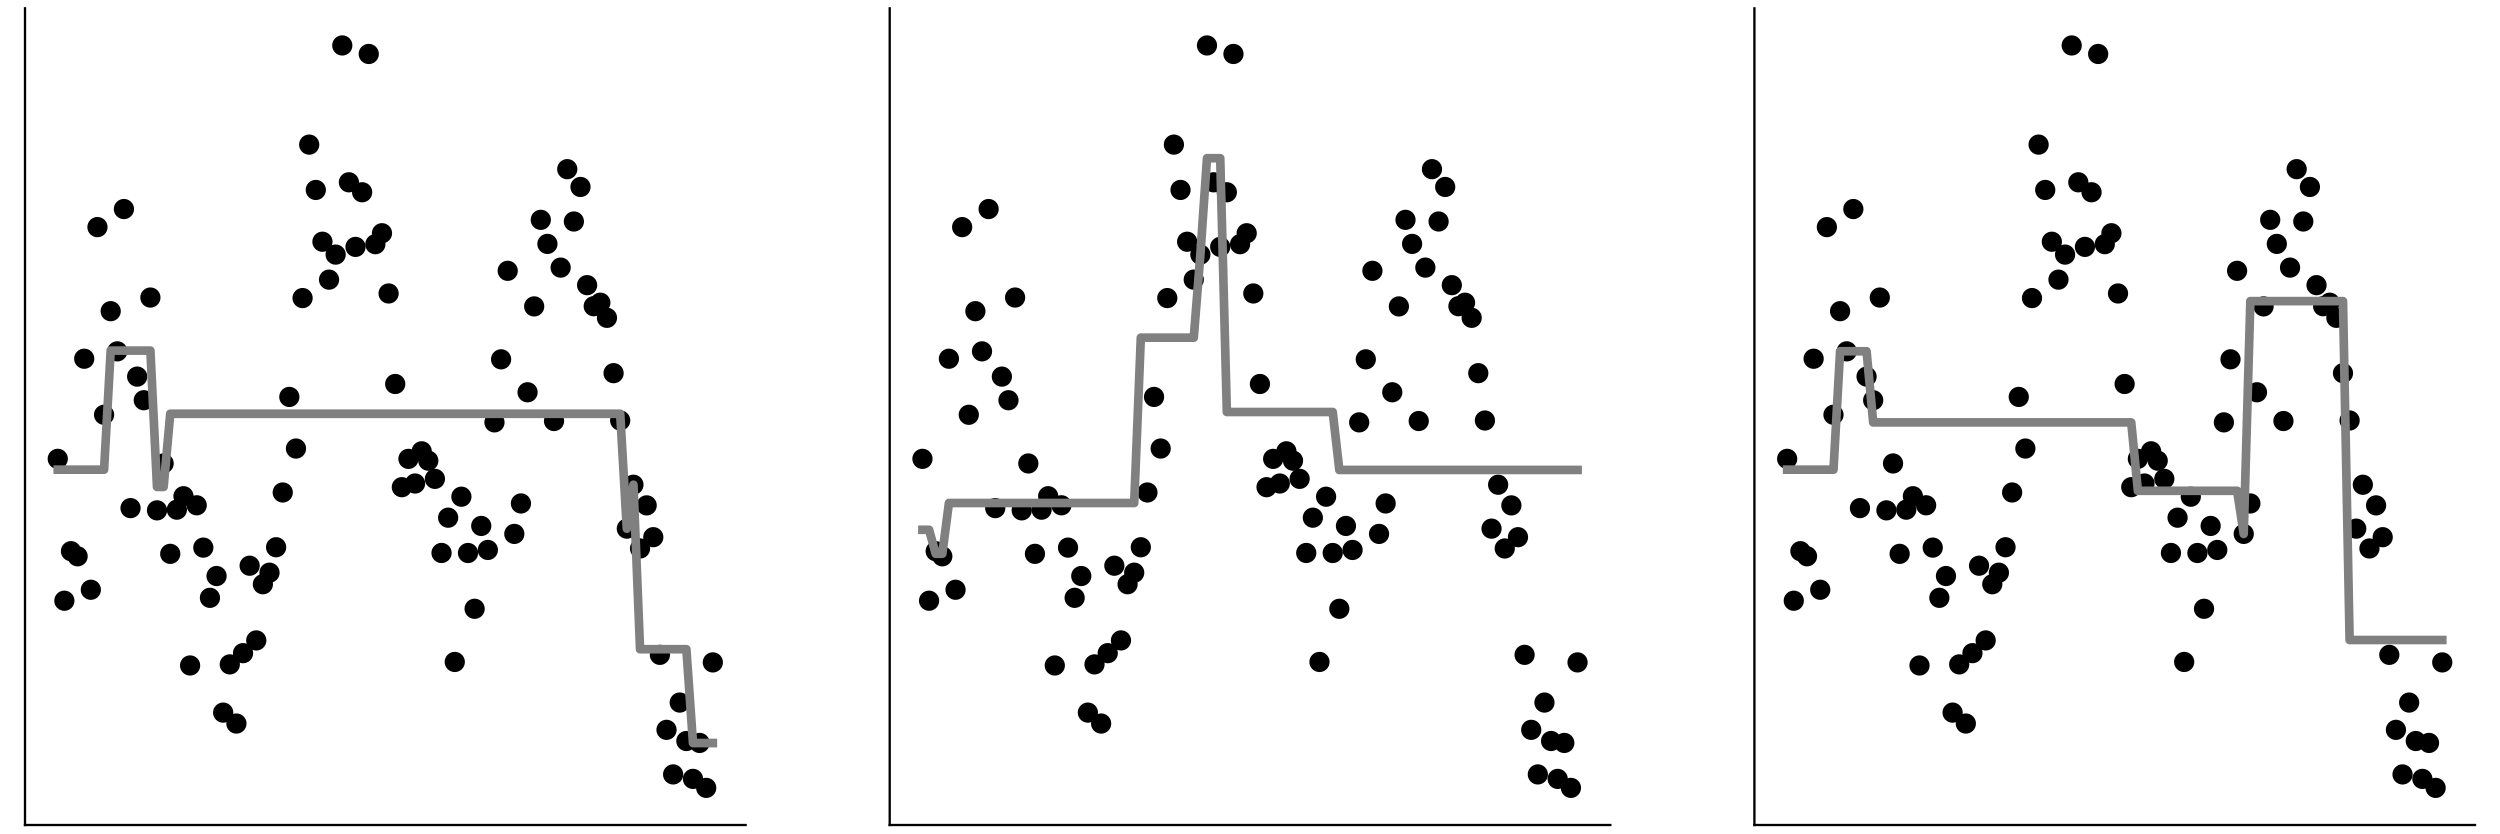
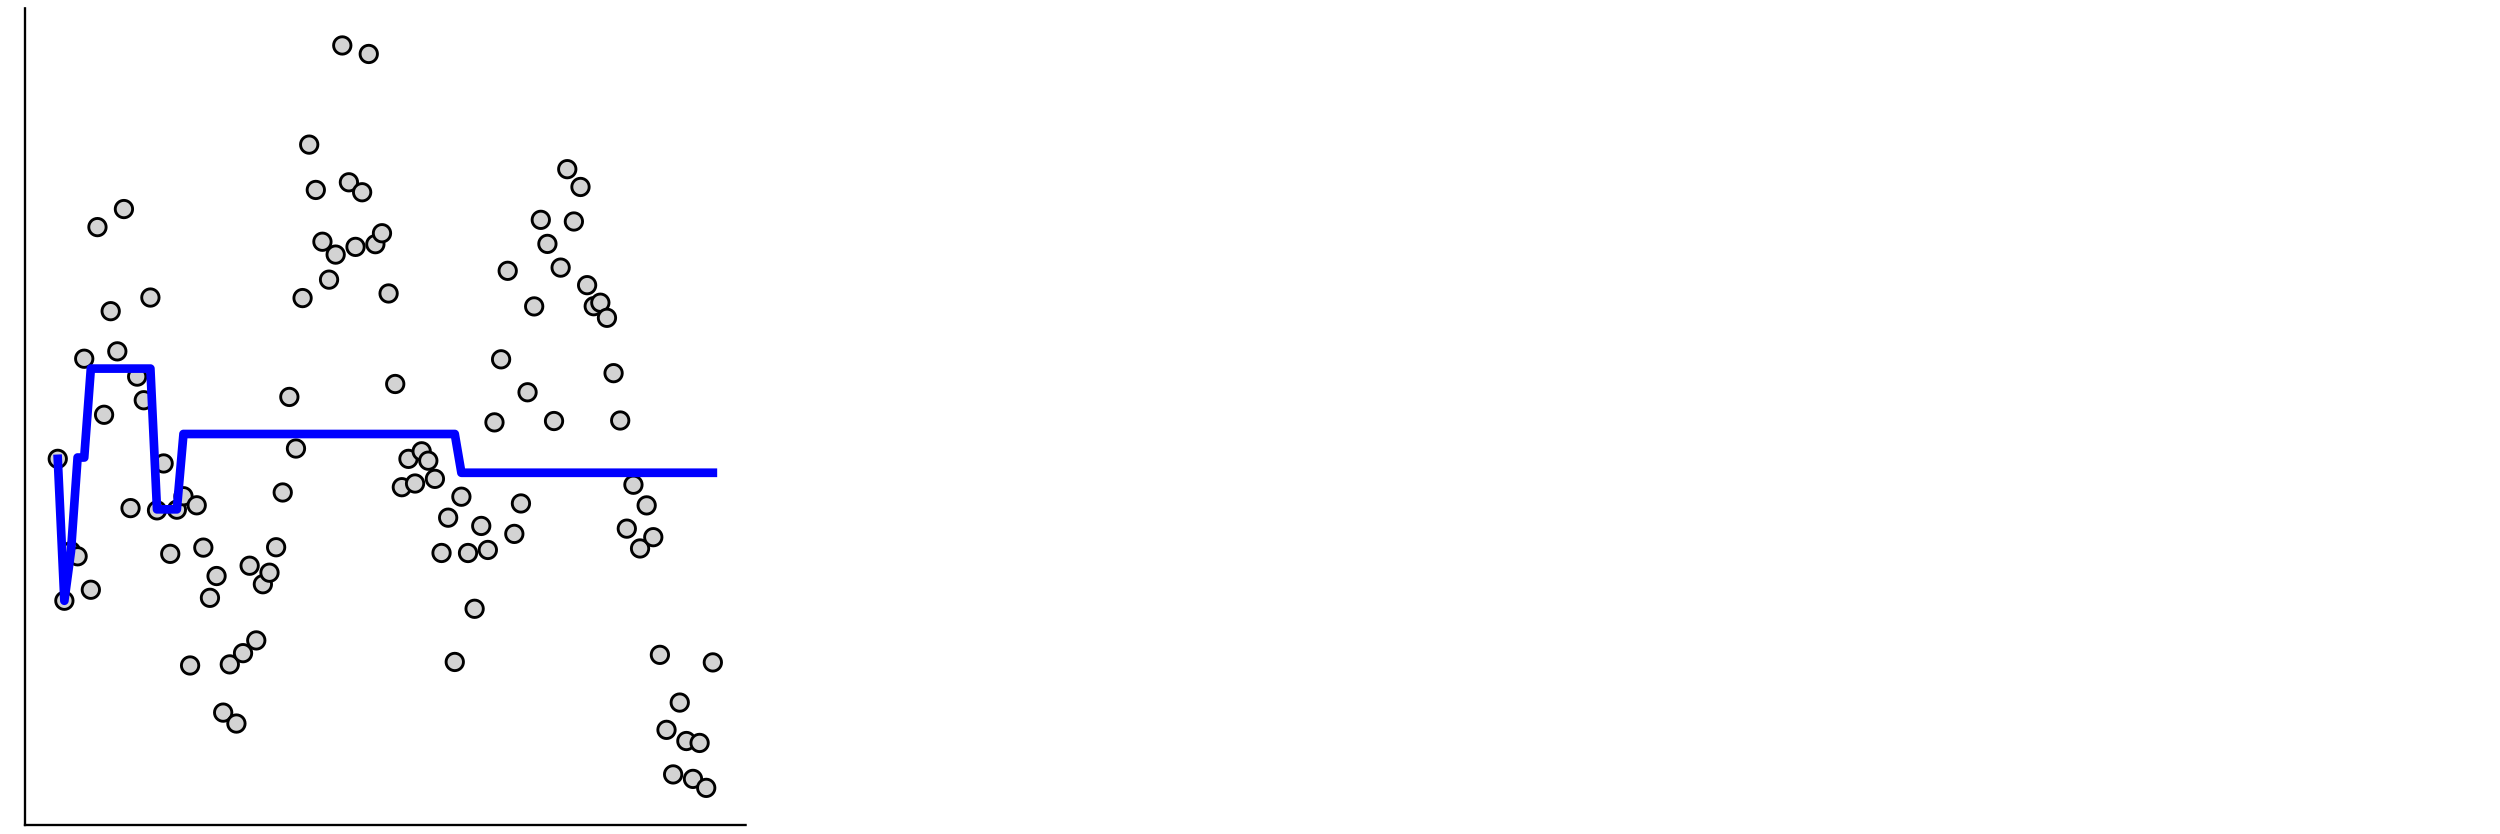
<svg xmlns="http://www.w3.org/2000/svg" xmlns:xlink="http://www.w3.org/1999/xlink" height="288pt" version="1.1" viewBox="0 0 864 288" width="864pt">
  <defs>
    <style type="text/css">
*{stroke-linecap:butt;stroke-linejoin:round;}
  </style>
  </defs>
  <g id="figure_1">
    <g id="patch_1">
      <path d="M 0 288  L 864 288  L 864 0  L 0 0  z " style="fill:none;" />
    </g>
    <g id="axes_1">
      <g id="patch_2">
        <path d="M 8.64 285.12  L 257.675 285.12  L 257.675 2.88  L 8.64 2.88  z " style="fill:none;" />
      </g>
      <g id="PathCollection_1">
        <defs>
-           <path d="M 0 3  C 0.796 3 1.559 2.684 2.121 2.121  C 2.684 1.559 3 0.796 3 0  C 3 -0.796 2.684 -1.559 2.121 -2.121  C 1.559 -2.684 0.796 -3 0 -3  C -0.796 -3 -1.559 -2.684 -2.121 -2.121  C -2.684 -1.559 -3 -0.796 -3 0  C -3 0.796 -2.684 1.559 -2.121 2.121  C -1.559 2.684 -0.796 3 0 3  z " id="m37cd51edb3" style="stroke:#000000;" />
+           <path d="M 0 3  C 0.796 3 1.559 2.684 2.121 2.121  C 2.684 1.559 3 0.796 3 0  C 3 -0.796 2.684 -1.559 2.121 -2.121  C 1.559 -2.684 0.796 -3 0 -3  C -0.796 -3 -1.559 -2.684 -2.121 -2.121  C -2.684 -1.559 -3 -0.796 -3 0  C -3 0.796 -2.684 1.559 -2.121 2.121  C -1.559 2.684 -0.796 3 0 3  z " id="m69ad9c487e" style="stroke:#000000;" />
        </defs>
-         <g clip-path="url(#p8f328d028f)">
-           <use style="stroke:#000000;" x="19.96" xlink:href="#m37cd51edb3" y="158.577" />
-           <use style="stroke:#000000;" x="22.247" xlink:href="#m37cd51edb3" y="207.611" />
-           <use style="stroke:#000000;" x="24.533" xlink:href="#m37cd51edb3" y="190.492" />
-           <use style="stroke:#000000;" x="26.82" xlink:href="#m37cd51edb3" y="192.255" />
-           <use style="stroke:#000000;" x="29.107" xlink:href="#m37cd51edb3" y="123.977" />
-           <use style="stroke:#000000;" x="31.394" xlink:href="#m37cd51edb3" y="203.818" />
-           <use style="stroke:#000000;" x="33.681" xlink:href="#m37cd51edb3" y="78.491" />
-           <use style="stroke:#000000;" x="35.968" xlink:href="#m37cd51edb3" y="143.348" />
-           <use style="stroke:#000000;" x="38.254" xlink:href="#m37cd51edb3" y="107.544" />
-           <use style="stroke:#000000;" x="40.541" xlink:href="#m37cd51edb3" y="121.426" />
-           <use style="stroke:#000000;" x="42.828" xlink:href="#m37cd51edb3" y="72.247" />
-           <use style="stroke:#000000;" x="45.115" xlink:href="#m37cd51edb3" y="175.605" />
-           <use style="stroke:#000000;" x="47.402" xlink:href="#m37cd51edb3" y="130.158" />
-           <use style="stroke:#000000;" x="49.689" xlink:href="#m37cd51edb3" y="138.32" />
-           <use style="stroke:#000000;" x="51.975" xlink:href="#m37cd51edb3" y="102.831" />
-           <use style="stroke:#000000;" x="54.262" xlink:href="#m37cd51edb3" y="176.378" />
-           <use style="stroke:#000000;" x="56.549" xlink:href="#m37cd51edb3" y="160.171" />
-           <use style="stroke:#000000;" x="58.836" xlink:href="#m37cd51edb3" y="191.41" />
-           <use style="stroke:#000000;" x="61.123" xlink:href="#m37cd51edb3" y="176.143" />
-           <use style="stroke:#000000;" x="63.409" xlink:href="#m37cd51edb3" y="171.494" />
-           <use style="stroke:#000000;" x="65.696" xlink:href="#m37cd51edb3" y="229.989" />
-           <use style="stroke:#000000;" x="67.983" xlink:href="#m37cd51edb3" y="174.63" />
-           <use style="stroke:#000000;" x="70.27" xlink:href="#m37cd51edb3" y="189.256" />
-           <use style="stroke:#000000;" x="72.557" xlink:href="#m37cd51edb3" y="206.609" />
-           <use style="stroke:#000000;" x="74.844" xlink:href="#m37cd51edb3" y="199.074" />
-           <use style="stroke:#000000;" x="77.13" xlink:href="#m37cd51edb3" y="246.277" />
-           <use style="stroke:#000000;" x="79.417" xlink:href="#m37cd51edb3" y="229.612" />
-           <use style="stroke:#000000;" x="81.704" xlink:href="#m37cd51edb3" y="250.058" />
-           <use style="stroke:#000000;" x="83.991" xlink:href="#m37cd51edb3" y="225.73" />
-           <use style="stroke:#000000;" x="86.278" xlink:href="#m37cd51edb3" y="195.511" />
-           <use style="stroke:#000000;" x="88.565" xlink:href="#m37cd51edb3" y="221.327" />
-           <use style="stroke:#000000;" x="90.851" xlink:href="#m37cd51edb3" y="201.911" />
-           <use style="stroke:#000000;" x="93.138" xlink:href="#m37cd51edb3" y="197.923" />
-           <use style="stroke:#000000;" x="95.425" xlink:href="#m37cd51edb3" y="189.129" />
-           <use style="stroke:#000000;" x="97.712" xlink:href="#m37cd51edb3" y="170.2" />
-           <use style="stroke:#000000;" x="99.999" xlink:href="#m37cd51edb3" y="137.178" />
-           <use style="stroke:#000000;" x="102.286" xlink:href="#m37cd51edb3" y="155.013" />
-           <use style="stroke:#000000;" x="104.572" xlink:href="#m37cd51edb3" y="103.015" />
-           <use style="stroke:#000000;" x="106.859" xlink:href="#m37cd51edb3" y="49.979" />
-           <use style="stroke:#000000;" x="109.146" xlink:href="#m37cd51edb3" y="65.644" />
-           <use style="stroke:#000000;" x="111.433" xlink:href="#m37cd51edb3" y="83.542" />
-           <use style="stroke:#000000;" x="113.72" xlink:href="#m37cd51edb3" y="96.645" />
-           <use style="stroke:#000000;" x="116.006" xlink:href="#m37cd51edb3" y="87.987" />
-           <use style="stroke:#000000;" x="118.293" xlink:href="#m37cd51edb3" y="15.709" />
-           <use style="stroke:#000000;" x="120.58" xlink:href="#m37cd51edb3" y="63.004" />
-           <use style="stroke:#000000;" x="122.867" xlink:href="#m37cd51edb3" y="85.325" />
-           <use style="stroke:#000000;" x="125.154" xlink:href="#m37cd51edb3" y="66.444" />
-           <use style="stroke:#000000;" x="127.441" xlink:href="#m37cd51edb3" y="18.652" />
-           <use style="stroke:#000000;" x="129.727" xlink:href="#m37cd51edb3" y="84.387" />
-           <use style="stroke:#000000;" x="132.014" xlink:href="#m37cd51edb3" y="80.606" />
-           <use style="stroke:#000000;" x="134.301" xlink:href="#m37cd51edb3" y="101.423" />
-           <use style="stroke:#000000;" x="136.588" xlink:href="#m37cd51edb3" y="132.708" />
-           <use style="stroke:#000000;" x="138.875" xlink:href="#m37cd51edb3" y="168.373" />
-           <use style="stroke:#000000;" x="141.162" xlink:href="#m37cd51edb3" y="158.584" />
-           <use style="stroke:#000000;" x="143.448" xlink:href="#m37cd51edb3" y="167.1" />
-           <use style="stroke:#000000;" x="145.735" xlink:href="#m37cd51edb3" y="155.972" />
-           <use style="stroke:#000000;" x="148.022" xlink:href="#m37cd51edb3" y="159.213" />
-           <use style="stroke:#000000;" x="150.309" xlink:href="#m37cd51edb3" y="165.494" />
-           <use style="stroke:#000000;" x="152.596" xlink:href="#m37cd51edb3" y="191.104" />
-           <use style="stroke:#000000;" x="154.882" xlink:href="#m37cd51edb3" y="178.911" />
-           <use style="stroke:#000000;" x="157.169" xlink:href="#m37cd51edb3" y="228.771" />
-           <use style="stroke:#000000;" x="159.456" xlink:href="#m37cd51edb3" y="171.662" />
-           <use style="stroke:#000000;" x="161.743" xlink:href="#m37cd51edb3" y="191.116" />
-           <use style="stroke:#000000;" x="164.03" xlink:href="#m37cd51edb3" y="210.397" />
-           <use style="stroke:#000000;" x="166.317" xlink:href="#m37cd51edb3" y="181.763" />
-           <use style="stroke:#000000;" x="168.603" xlink:href="#m37cd51edb3" y="190.063" />
-           <use style="stroke:#000000;" x="170.89" xlink:href="#m37cd51edb3" y="145.973" />
-           <use style="stroke:#000000;" x="173.177" xlink:href="#m37cd51edb3" y="124.182" />
-           <use style="stroke:#000000;" x="175.464" xlink:href="#m37cd51edb3" y="93.595" />
-           <use style="stroke:#000000;" x="177.751" xlink:href="#m37cd51edb3" y="184.516" />
-           <use style="stroke:#000000;" x="180.038" xlink:href="#m37cd51edb3" y="173.995" />
-           <use style="stroke:#000000;" x="182.324" xlink:href="#m37cd51edb3" y="135.571" />
-           <use style="stroke:#000000;" x="184.611" xlink:href="#m37cd51edb3" y="105.895" />
-           <use style="stroke:#000000;" x="186.898" xlink:href="#m37cd51edb3" y="75.976" />
-           <use style="stroke:#000000;" x="189.185" xlink:href="#m37cd51edb3" y="84.29" />
-           <use style="stroke:#000000;" x="191.472" xlink:href="#m37cd51edb3" y="145.504" />
-           <use style="stroke:#000000;" x="193.759" xlink:href="#m37cd51edb3" y="92.486" />
-           <use style="stroke:#000000;" x="196.045" xlink:href="#m37cd51edb3" y="58.464" />
-           <use style="stroke:#000000;" x="198.332" xlink:href="#m37cd51edb3" y="76.548" />
-           <use style="stroke:#000000;" x="200.619" xlink:href="#m37cd51edb3" y="64.613" />
-           <use style="stroke:#000000;" x="202.906" xlink:href="#m37cd51edb3" y="98.55" />
-           <use style="stroke:#000000;" x="205.193" xlink:href="#m37cd51edb3" y="105.828" />
-           <use style="stroke:#000000;" x="207.479" xlink:href="#m37cd51edb3" y="104.615" />
-           <use style="stroke:#000000;" x="209.766" xlink:href="#m37cd51edb3" y="109.84" />
-           <use style="stroke:#000000;" x="212.053" xlink:href="#m37cd51edb3" y="128.965" />
-           <use style="stroke:#000000;" x="214.34" xlink:href="#m37cd51edb3" y="145.323" />
-           <use style="stroke:#000000;" x="216.627" xlink:href="#m37cd51edb3" y="182.699" />
-           <use style="stroke:#000000;" x="218.914" xlink:href="#m37cd51edb3" y="167.525" />
-           <use style="stroke:#000000;" x="221.2" xlink:href="#m37cd51edb3" y="189.55" />
-           <use style="stroke:#000000;" x="223.487" xlink:href="#m37cd51edb3" y="174.661" />
-           <use style="stroke:#000000;" x="225.774" xlink:href="#m37cd51edb3" y="185.651" />
-           <use style="stroke:#000000;" x="228.061" xlink:href="#m37cd51edb3" y="226.316" />
-           <use style="stroke:#000000;" x="230.348" xlink:href="#m37cd51edb3" y="252.236" />
-           <use style="stroke:#000000;" x="232.635" xlink:href="#m37cd51edb3" y="267.64" />
-           <use style="stroke:#000000;" x="234.921" xlink:href="#m37cd51edb3" y="242.807" />
-           <use style="stroke:#000000;" x="237.208" xlink:href="#m37cd51edb3" y="256.095" />
-           <use style="stroke:#000000;" x="239.495" xlink:href="#m37cd51edb3" y="269.188" />
-           <use style="stroke:#000000;" x="241.782" xlink:href="#m37cd51edb3" y="256.757" />
-           <use style="stroke:#000000;" x="244.069" xlink:href="#m37cd51edb3" y="272.291" />
-           <use style="stroke:#000000;" x="246.356" xlink:href="#m37cd51edb3" y="228.928" />
+         <g clip-path="url(#p393ab8d3e4)">
+           <use style="fill:#d3d3d3;stroke:#000000;" x="19.96" xlink:href="#m69ad9c487e" y="158.577" />
+           <use style="fill:#d3d3d3;stroke:#000000;" x="22.247" xlink:href="#m69ad9c487e" y="207.611" />
+           <use style="fill:#d3d3d3;stroke:#000000;" x="24.533" xlink:href="#m69ad9c487e" y="190.492" />
+           <use style="fill:#d3d3d3;stroke:#000000;" x="26.82" xlink:href="#m69ad9c487e" y="192.255" />
+           <use style="fill:#d3d3d3;stroke:#000000;" x="29.107" xlink:href="#m69ad9c487e" y="123.977" />
+           <use style="fill:#d3d3d3;stroke:#000000;" x="31.394" xlink:href="#m69ad9c487e" y="203.818" />
+           <use style="fill:#d3d3d3;stroke:#000000;" x="33.681" xlink:href="#m69ad9c487e" y="78.491" />
+           <use style="fill:#d3d3d3;stroke:#000000;" x="35.968" xlink:href="#m69ad9c487e" y="143.348" />
+           <use style="fill:#d3d3d3;stroke:#000000;" x="38.254" xlink:href="#m69ad9c487e" y="107.544" />
+           <use style="fill:#d3d3d3;stroke:#000000;" x="40.541" xlink:href="#m69ad9c487e" y="121.426" />
+           <use style="fill:#d3d3d3;stroke:#000000;" x="42.828" xlink:href="#m69ad9c487e" y="72.247" />
+           <use style="fill:#d3d3d3;stroke:#000000;" x="45.115" xlink:href="#m69ad9c487e" y="175.605" />
+           <use style="fill:#d3d3d3;stroke:#000000;" x="47.402" xlink:href="#m69ad9c487e" y="130.158" />
+           <use style="fill:#d3d3d3;stroke:#000000;" x="49.689" xlink:href="#m69ad9c487e" y="138.32" />
+           <use style="fill:#d3d3d3;stroke:#000000;" x="51.975" xlink:href="#m69ad9c487e" y="102.831" />
+           <use style="fill:#d3d3d3;stroke:#000000;" x="54.262" xlink:href="#m69ad9c487e" y="176.378" />
+           <use style="fill:#d3d3d3;stroke:#000000;" x="56.549" xlink:href="#m69ad9c487e" y="160.171" />
+           <use style="fill:#d3d3d3;stroke:#000000;" x="58.836" xlink:href="#m69ad9c487e" y="191.41" />
+           <use style="fill:#d3d3d3;stroke:#000000;" x="61.123" xlink:href="#m69ad9c487e" y="176.143" />
+           <use style="fill:#d3d3d3;stroke:#000000;" x="63.409" xlink:href="#m69ad9c487e" y="171.494" />
+           <use style="fill:#d3d3d3;stroke:#000000;" x="65.696" xlink:href="#m69ad9c487e" y="229.989" />
+           <use style="fill:#d3d3d3;stroke:#000000;" x="67.983" xlink:href="#m69ad9c487e" y="174.63" />
+           <use style="fill:#d3d3d3;stroke:#000000;" x="70.27" xlink:href="#m69ad9c487e" y="189.256" />
+           <use style="fill:#d3d3d3;stroke:#000000;" x="72.557" xlink:href="#m69ad9c487e" y="206.609" />
+           <use style="fill:#d3d3d3;stroke:#000000;" x="74.844" xlink:href="#m69ad9c487e" y="199.074" />
+           <use style="fill:#d3d3d3;stroke:#000000;" x="77.13" xlink:href="#m69ad9c487e" y="246.277" />
+           <use style="fill:#d3d3d3;stroke:#000000;" x="79.417" xlink:href="#m69ad9c487e" y="229.612" />
+           <use style="fill:#d3d3d3;stroke:#000000;" x="81.704" xlink:href="#m69ad9c487e" y="250.058" />
+           <use style="fill:#d3d3d3;stroke:#000000;" x="83.991" xlink:href="#m69ad9c487e" y="225.73" />
+           <use style="fill:#d3d3d3;stroke:#000000;" x="86.278" xlink:href="#m69ad9c487e" y="195.511" />
+           <use style="fill:#d3d3d3;stroke:#000000;" x="88.565" xlink:href="#m69ad9c487e" y="221.327" />
+           <use style="fill:#d3d3d3;stroke:#000000;" x="90.851" xlink:href="#m69ad9c487e" y="201.911" />
+           <use style="fill:#d3d3d3;stroke:#000000;" x="93.138" xlink:href="#m69ad9c487e" y="197.923" />
+           <use style="fill:#d3d3d3;stroke:#000000;" x="95.425" xlink:href="#m69ad9c487e" y="189.129" />
+           <use style="fill:#d3d3d3;stroke:#000000;" x="97.712" xlink:href="#m69ad9c487e" y="170.2" />
+           <use style="fill:#d3d3d3;stroke:#000000;" x="99.999" xlink:href="#m69ad9c487e" y="137.178" />
+           <use style="fill:#d3d3d3;stroke:#000000;" x="102.286" xlink:href="#m69ad9c487e" y="155.013" />
+           <use style="fill:#d3d3d3;stroke:#000000;" x="104.572" xlink:href="#m69ad9c487e" y="103.015" />
+           <use style="fill:#d3d3d3;stroke:#000000;" x="106.859" xlink:href="#m69ad9c487e" y="49.979" />
+           <use style="fill:#d3d3d3;stroke:#000000;" x="109.146" xlink:href="#m69ad9c487e" y="65.644" />
+           <use style="fill:#d3d3d3;stroke:#000000;" x="111.433" xlink:href="#m69ad9c487e" y="83.542" />
+           <use style="fill:#d3d3d3;stroke:#000000;" x="113.72" xlink:href="#m69ad9c487e" y="96.645" />
+           <use style="fill:#d3d3d3;stroke:#000000;" x="116.006" xlink:href="#m69ad9c487e" y="87.987" />
+           <use style="fill:#d3d3d3;stroke:#000000;" x="118.293" xlink:href="#m69ad9c487e" y="15.709" />
+           <use style="fill:#d3d3d3;stroke:#000000;" x="120.58" xlink:href="#m69ad9c487e" y="63.004" />
+           <use style="fill:#d3d3d3;stroke:#000000;" x="122.867" xlink:href="#m69ad9c487e" y="85.325" />
+           <use style="fill:#d3d3d3;stroke:#000000;" x="125.154" xlink:href="#m69ad9c487e" y="66.444" />
+           <use style="fill:#d3d3d3;stroke:#000000;" x="127.441" xlink:href="#m69ad9c487e" y="18.652" />
+           <use style="fill:#d3d3d3;stroke:#000000;" x="129.727" xlink:href="#m69ad9c487e" y="84.387" />
+           <use style="fill:#d3d3d3;stroke:#000000;" x="132.014" xlink:href="#m69ad9c487e" y="80.606" />
+           <use style="fill:#d3d3d3;stroke:#000000;" x="134.301" xlink:href="#m69ad9c487e" y="101.423" />
+           <use style="fill:#d3d3d3;stroke:#000000;" x="136.588" xlink:href="#m69ad9c487e" y="132.708" />
+           <use style="fill:#d3d3d3;stroke:#000000;" x="138.875" xlink:href="#m69ad9c487e" y="168.373" />
+           <use style="fill:#d3d3d3;stroke:#000000;" x="141.162" xlink:href="#m69ad9c487e" y="158.584" />
+           <use style="fill:#d3d3d3;stroke:#000000;" x="143.448" xlink:href="#m69ad9c487e" y="167.1" />
+           <use style="fill:#d3d3d3;stroke:#000000;" x="145.735" xlink:href="#m69ad9c487e" y="155.972" />
+           <use style="fill:#d3d3d3;stroke:#000000;" x="148.022" xlink:href="#m69ad9c487e" y="159.213" />
+           <use style="fill:#d3d3d3;stroke:#000000;" x="150.309" xlink:href="#m69ad9c487e" y="165.494" />
+           <use style="fill:#d3d3d3;stroke:#000000;" x="152.596" xlink:href="#m69ad9c487e" y="191.104" />
+           <use style="fill:#d3d3d3;stroke:#000000;" x="154.882" xlink:href="#m69ad9c487e" y="178.911" />
+           <use style="fill:#d3d3d3;stroke:#000000;" x="157.169" xlink:href="#m69ad9c487e" y="228.771" />
+           <use style="fill:#d3d3d3;stroke:#000000;" x="159.456" xlink:href="#m69ad9c487e" y="171.662" />
+           <use style="fill:#d3d3d3;stroke:#000000;" x="161.743" xlink:href="#m69ad9c487e" y="191.116" />
+           <use style="fill:#d3d3d3;stroke:#000000;" x="164.03" xlink:href="#m69ad9c487e" y="210.397" />
+           <use style="fill:#d3d3d3;stroke:#000000;" x="166.317" xlink:href="#m69ad9c487e" y="181.763" />
+           <use style="fill:#d3d3d3;stroke:#000000;" x="168.603" xlink:href="#m69ad9c487e" y="190.063" />
+           <use style="fill:#d3d3d3;stroke:#000000;" x="170.89" xlink:href="#m69ad9c487e" y="145.973" />
+           <use style="fill:#d3d3d3;stroke:#000000;" x="173.177" xlink:href="#m69ad9c487e" y="124.182" />
+           <use style="fill:#d3d3d3;stroke:#000000;" x="175.464" xlink:href="#m69ad9c487e" y="93.595" />
+           <use style="fill:#d3d3d3;stroke:#000000;" x="177.751" xlink:href="#m69ad9c487e" y="184.516" />
+           <use style="fill:#d3d3d3;stroke:#000000;" x="180.038" xlink:href="#m69ad9c487e" y="173.995" />
+           <use style="fill:#d3d3d3;stroke:#000000;" x="182.324" xlink:href="#m69ad9c487e" y="135.571" />
+           <use style="fill:#d3d3d3;stroke:#000000;" x="184.611" xlink:href="#m69ad9c487e" y="105.895" />
+           <use style="fill:#d3d3d3;stroke:#000000;" x="186.898" xlink:href="#m69ad9c487e" y="75.976" />
+           <use style="fill:#d3d3d3;stroke:#000000;" x="189.185" xlink:href="#m69ad9c487e" y="84.29" />
+           <use style="fill:#d3d3d3;stroke:#000000;" x="191.472" xlink:href="#m69ad9c487e" y="145.504" />
+           <use style="fill:#d3d3d3;stroke:#000000;" x="193.759" xlink:href="#m69ad9c487e" y="92.486" />
+           <use style="fill:#d3d3d3;stroke:#000000;" x="196.045" xlink:href="#m69ad9c487e" y="58.464" />
+           <use style="fill:#d3d3d3;stroke:#000000;" x="198.332" xlink:href="#m69ad9c487e" y="76.548" />
+           <use style="fill:#d3d3d3;stroke:#000000;" x="200.619" xlink:href="#m69ad9c487e" y="64.613" />
+           <use style="fill:#d3d3d3;stroke:#000000;" x="202.906" xlink:href="#m69ad9c487e" y="98.55" />
+           <use style="fill:#d3d3d3;stroke:#000000;" x="205.193" xlink:href="#m69ad9c487e" y="105.828" />
+           <use style="fill:#d3d3d3;stroke:#000000;" x="207.479" xlink:href="#m69ad9c487e" y="104.615" />
+           <use style="fill:#d3d3d3;stroke:#000000;" x="209.766" xlink:href="#m69ad9c487e" y="109.84" />
+           <use style="fill:#d3d3d3;stroke:#000000;" x="212.053" xlink:href="#m69ad9c487e" y="128.965" />
+           <use style="fill:#d3d3d3;stroke:#000000;" x="214.34" xlink:href="#m69ad9c487e" y="145.323" />
+           <use style="fill:#d3d3d3;stroke:#000000;" x="216.627" xlink:href="#m69ad9c487e" y="182.699" />
+           <use style="fill:#d3d3d3;stroke:#000000;" x="218.914" xlink:href="#m69ad9c487e" y="167.525" />
+           <use style="fill:#d3d3d3;stroke:#000000;" x="221.2" xlink:href="#m69ad9c487e" y="189.55" />
+           <use style="fill:#d3d3d3;stroke:#000000;" x="223.487" xlink:href="#m69ad9c487e" y="174.661" />
+           <use style="fill:#d3d3d3;stroke:#000000;" x="225.774" xlink:href="#m69ad9c487e" y="185.651" />
+           <use style="fill:#d3d3d3;stroke:#000000;" x="228.061" xlink:href="#m69ad9c487e" y="226.316" />
+           <use style="fill:#d3d3d3;stroke:#000000;" x="230.348" xlink:href="#m69ad9c487e" y="252.236" />
+           <use style="fill:#d3d3d3;stroke:#000000;" x="232.635" xlink:href="#m69ad9c487e" y="267.64" />
+           <use style="fill:#d3d3d3;stroke:#000000;" x="234.921" xlink:href="#m69ad9c487e" y="242.807" />
+           <use style="fill:#d3d3d3;stroke:#000000;" x="237.208" xlink:href="#m69ad9c487e" y="256.095" />
+           <use style="fill:#d3d3d3;stroke:#000000;" x="239.495" xlink:href="#m69ad9c487e" y="269.188" />
+           <use style="fill:#d3d3d3;stroke:#000000;" x="241.782" xlink:href="#m69ad9c487e" y="256.757" />
+           <use style="fill:#d3d3d3;stroke:#000000;" x="244.069" xlink:href="#m69ad9c487e" y="272.291" />
+           <use style="fill:#d3d3d3;stroke:#000000;" x="246.356" xlink:href="#m69ad9c487e" y="228.928" />
        </g>
      </g>
      <g id="matplotlib.axis_1" />
      <g id="matplotlib.axis_2" />
      <g id="line2d_1">
-         <path clip-path="url(#p8f328d028f)" d="M 19.96 162.321  L 22.247 162.321  L 24.533 162.321  L 26.82 162.321  L 29.107 162.321  L 31.394 162.321  L 33.681 162.321  L 35.968 162.321  L 38.254 121.162  L 40.541 121.162  L 42.828 121.162  L 45.115 121.162  L 47.402 121.162  L 49.689 121.162  L 51.975 121.162  L 54.262 168.275  L 56.549 168.275  L 58.836 142.997  L 61.123 142.997  L 63.409 142.997  L 65.696 142.997  L 67.983 142.997  L 70.27 142.997  L 72.557 142.997  L 74.844 142.997  L 77.13 142.997  L 79.417 142.997  L 81.704 142.997  L 83.991 142.997  L 86.278 142.997  L 88.565 142.997  L 90.851 142.997  L 93.138 142.997  L 95.425 142.997  L 97.712 142.997  L 99.999 142.997  L 102.286 142.997  L 104.572 142.997  L 106.859 142.997  L 109.146 142.997  L 111.433 142.997  L 113.72 142.997  L 116.006 142.997  L 118.293 142.997  L 120.58 142.997  L 122.867 142.997  L 125.154 142.997  L 127.441 142.997  L 129.727 142.997  L 132.014 142.997  L 134.301 142.997  L 136.588 142.997  L 138.875 142.997  L 141.162 142.997  L 143.448 142.997  L 145.735 142.997  L 148.022 142.997  L 150.309 142.997  L 152.596 142.997  L 154.882 142.997  L 157.169 142.997  L 159.456 142.997  L 161.743 142.997  L 164.03 142.997  L 166.317 142.997  L 168.603 142.997  L 170.89 142.997  L 173.177 142.997  L 175.464 142.997  L 177.751 142.997  L 180.038 142.997  L 182.324 142.997  L 184.611 142.997  L 186.898 142.997  L 189.185 142.997  L 191.472 142.997  L 193.759 142.997  L 196.045 142.997  L 198.332 142.997  L 200.619 142.997  L 202.906 142.997  L 205.193 142.997  L 207.479 142.997  L 209.766 142.997  L 212.053 142.997  L 214.34 142.997  L 216.627 182.699  L 218.914 167.525  L 221.2 224.369  L 223.487 224.369  L 225.774 224.369  L 228.061 224.369  L 230.348 224.369  L 232.635 224.369  L 234.921 224.369  L 237.208 224.369  L 239.495 256.791  L 241.782 256.791  L 244.069 256.791  L 246.356 256.791  " style="fill:none;stroke:#808080;stroke-linecap:square;stroke-width:3;" />
+         <path clip-path="url(#p393ab8d3e4)" d="M 19.96 158.577  L 22.247 207.611  L 24.533 190.492  L 26.82 158.116  L 29.107 158.116  L 31.394 127.379  L 33.681 127.379  L 35.968 127.379  L 38.254 127.379  L 40.541 127.379  L 42.828 127.379  L 45.115 127.379  L 47.402 127.379  L 49.689 127.379  L 51.975 127.379  L 54.262 176.026  L 56.549 176.026  L 58.836 176.026  L 61.123 176.026  L 63.409 149.988  L 65.696 149.988  L 67.983 149.988  L 70.27 149.988  L 72.557 149.988  L 74.844 149.988  L 77.13 149.988  L 79.417 149.988  L 81.704 149.988  L 83.991 149.988  L 86.278 149.988  L 88.565 149.988  L 90.851 149.988  L 93.138 149.988  L 95.425 149.988  L 97.712 149.988  L 99.999 149.988  L 102.286 149.988  L 104.572 149.988  L 106.859 149.988  L 109.146 149.988  L 111.433 149.988  L 113.72 149.988  L 116.006 149.988  L 118.293 149.988  L 120.58 149.988  L 122.867 149.988  L 125.154 149.988  L 127.441 149.988  L 129.727 149.988  L 132.014 149.988  L 134.301 149.988  L 136.588 149.988  L 138.875 149.988  L 141.162 149.988  L 143.448 149.988  L 145.735 149.988  L 148.022 149.988  L 150.309 149.988  L 152.596 149.988  L 154.882 149.988  L 157.169 149.988  L 159.456 163.387  L 161.743 163.387  L 164.03 163.387  L 166.317 163.387  L 168.603 163.387  L 170.89 163.387  L 173.177 163.387  L 175.464 163.387  L 177.751 163.387  L 180.038 163.387  L 182.324 163.387  L 184.611 163.387  L 186.898 163.387  L 189.185 163.387  L 191.472 163.387  L 193.759 163.387  L 196.045 163.387  L 198.332 163.387  L 200.619 163.387  L 202.906 163.387  L 205.193 163.387  L 207.479 163.387  L 209.766 163.387  L 212.053 163.387  L 214.34 163.387  L 216.627 163.387  L 218.914 163.387  L 221.2 163.387  L 223.487 163.387  L 225.774 163.387  L 228.061 163.387  L 230.348 163.387  L 232.635 163.387  L 234.921 163.387  L 237.208 163.387  L 239.495 163.387  L 241.782 163.387  L 244.069 163.387  L 246.356 163.387  " style="fill:none;stroke:#0000ff;stroke-linecap:square;stroke-width:3;" />
      </g>
      <g id="patch_3">
        <path d="M 8.64 285.12  L 8.64 2.88  " style="fill:none;stroke:#000000;stroke-linecap:square;stroke-linejoin:miter;stroke-width:0.8;" />
      </g>
      <g id="patch_4">
        <path d="M 8.64 285.12  L 257.675 285.12  " style="fill:none;stroke:#000000;stroke-linecap:square;stroke-linejoin:miter;stroke-width:0.8;" />
      </g>
    </g>
-     <g id="axes_2">
-       <g id="patch_5">
-         <path d="M 307.482 285.12  L 556.518 285.12  L 556.518 2.88  L 307.482 2.88  z " style="fill:none;" />
-       </g>
-       <g id="PathCollection_2">
-         <g clip-path="url(#p2b8303701f)">
-           <use style="stroke:#000000;" x="318.802" xlink:href="#m37cd51edb3" y="158.577" />
-           <use style="stroke:#000000;" x="321.089" xlink:href="#m37cd51edb3" y="207.611" />
-           <use style="stroke:#000000;" x="323.376" xlink:href="#m37cd51edb3" y="190.492" />
-           <use style="stroke:#000000;" x="325.663" xlink:href="#m37cd51edb3" y="192.255" />
-           <use style="stroke:#000000;" x="327.949" xlink:href="#m37cd51edb3" y="123.977" />
-           <use style="stroke:#000000;" x="330.236" xlink:href="#m37cd51edb3" y="203.818" />
-           <use style="stroke:#000000;" x="332.523" xlink:href="#m37cd51edb3" y="78.491" />
-           <use style="stroke:#000000;" x="334.81" xlink:href="#m37cd51edb3" y="143.348" />
-           <use style="stroke:#000000;" x="337.097" xlink:href="#m37cd51edb3" y="107.544" />
-           <use style="stroke:#000000;" x="339.384" xlink:href="#m37cd51edb3" y="121.426" />
-           <use style="stroke:#000000;" x="341.67" xlink:href="#m37cd51edb3" y="72.247" />
-           <use style="stroke:#000000;" x="343.957" xlink:href="#m37cd51edb3" y="175.605" />
-           <use style="stroke:#000000;" x="346.244" xlink:href="#m37cd51edb3" y="130.158" />
-           <use style="stroke:#000000;" x="348.531" xlink:href="#m37cd51edb3" y="138.32" />
-           <use style="stroke:#000000;" x="350.818" xlink:href="#m37cd51edb3" y="102.831" />
-           <use style="stroke:#000000;" x="353.105" xlink:href="#m37cd51edb3" y="176.378" />
-           <use style="stroke:#000000;" x="355.391" xlink:href="#m37cd51edb3" y="160.171" />
-           <use style="stroke:#000000;" x="357.678" xlink:href="#m37cd51edb3" y="191.41" />
-           <use style="stroke:#000000;" x="359.965" xlink:href="#m37cd51edb3" y="176.143" />
-           <use style="stroke:#000000;" x="362.252" xlink:href="#m37cd51edb3" y="171.494" />
-           <use style="stroke:#000000;" x="364.539" xlink:href="#m37cd51edb3" y="229.989" />
-           <use style="stroke:#000000;" x="366.825" xlink:href="#m37cd51edb3" y="174.63" />
-           <use style="stroke:#000000;" x="369.112" xlink:href="#m37cd51edb3" y="189.256" />
-           <use style="stroke:#000000;" x="371.399" xlink:href="#m37cd51edb3" y="206.609" />
-           <use style="stroke:#000000;" x="373.686" xlink:href="#m37cd51edb3" y="199.074" />
-           <use style="stroke:#000000;" x="375.973" xlink:href="#m37cd51edb3" y="246.277" />
-           <use style="stroke:#000000;" x="378.26" xlink:href="#m37cd51edb3" y="229.612" />
-           <use style="stroke:#000000;" x="380.546" xlink:href="#m37cd51edb3" y="250.058" />
-           <use style="stroke:#000000;" x="382.833" xlink:href="#m37cd51edb3" y="225.73" />
-           <use style="stroke:#000000;" x="385.12" xlink:href="#m37cd51edb3" y="195.511" />
-           <use style="stroke:#000000;" x="387.407" xlink:href="#m37cd51edb3" y="221.327" />
-           <use style="stroke:#000000;" x="389.694" xlink:href="#m37cd51edb3" y="201.911" />
-           <use style="stroke:#000000;" x="391.981" xlink:href="#m37cd51edb3" y="197.923" />
-           <use style="stroke:#000000;" x="394.267" xlink:href="#m37cd51edb3" y="189.129" />
-           <use style="stroke:#000000;" x="396.554" xlink:href="#m37cd51edb3" y="170.2" />
-           <use style="stroke:#000000;" x="398.841" xlink:href="#m37cd51edb3" y="137.178" />
-           <use style="stroke:#000000;" x="401.128" xlink:href="#m37cd51edb3" y="155.013" />
-           <use style="stroke:#000000;" x="403.415" xlink:href="#m37cd51edb3" y="103.015" />
-           <use style="stroke:#000000;" x="405.702" xlink:href="#m37cd51edb3" y="49.979" />
-           <use style="stroke:#000000;" x="407.988" xlink:href="#m37cd51edb3" y="65.644" />
-           <use style="stroke:#000000;" x="410.275" xlink:href="#m37cd51edb3" y="83.542" />
-           <use style="stroke:#000000;" x="412.562" xlink:href="#m37cd51edb3" y="96.645" />
-           <use style="stroke:#000000;" x="414.849" xlink:href="#m37cd51edb3" y="87.987" />
-           <use style="stroke:#000000;" x="417.136" xlink:href="#m37cd51edb3" y="15.709" />
-           <use style="stroke:#000000;" x="419.422" xlink:href="#m37cd51edb3" y="63.004" />
-           <use style="stroke:#000000;" x="421.709" xlink:href="#m37cd51edb3" y="85.325" />
-           <use style="stroke:#000000;" x="423.996" xlink:href="#m37cd51edb3" y="66.444" />
-           <use style="stroke:#000000;" x="426.283" xlink:href="#m37cd51edb3" y="18.652" />
-           <use style="stroke:#000000;" x="428.57" xlink:href="#m37cd51edb3" y="84.387" />
-           <use style="stroke:#000000;" x="430.857" xlink:href="#m37cd51edb3" y="80.606" />
-           <use style="stroke:#000000;" x="433.143" xlink:href="#m37cd51edb3" y="101.423" />
-           <use style="stroke:#000000;" x="435.43" xlink:href="#m37cd51edb3" y="132.708" />
-           <use style="stroke:#000000;" x="437.717" xlink:href="#m37cd51edb3" y="168.373" />
-           <use style="stroke:#000000;" x="440.004" xlink:href="#m37cd51edb3" y="158.584" />
-           <use style="stroke:#000000;" x="442.291" xlink:href="#m37cd51edb3" y="167.1" />
-           <use style="stroke:#000000;" x="444.578" xlink:href="#m37cd51edb3" y="155.972" />
-           <use style="stroke:#000000;" x="446.864" xlink:href="#m37cd51edb3" y="159.213" />
-           <use style="stroke:#000000;" x="449.151" xlink:href="#m37cd51edb3" y="165.494" />
-           <use style="stroke:#000000;" x="451.438" xlink:href="#m37cd51edb3" y="191.104" />
-           <use style="stroke:#000000;" x="453.725" xlink:href="#m37cd51edb3" y="178.911" />
-           <use style="stroke:#000000;" x="456.012" xlink:href="#m37cd51edb3" y="228.771" />
-           <use style="stroke:#000000;" x="458.298" xlink:href="#m37cd51edb3" y="171.662" />
-           <use style="stroke:#000000;" x="460.585" xlink:href="#m37cd51edb3" y="191.116" />
-           <use style="stroke:#000000;" x="462.872" xlink:href="#m37cd51edb3" y="210.397" />
-           <use style="stroke:#000000;" x="465.159" xlink:href="#m37cd51edb3" y="181.763" />
-           <use style="stroke:#000000;" x="467.446" xlink:href="#m37cd51edb3" y="190.063" />
-           <use style="stroke:#000000;" x="469.733" xlink:href="#m37cd51edb3" y="145.973" />
-           <use style="stroke:#000000;" x="472.019" xlink:href="#m37cd51edb3" y="124.182" />
-           <use style="stroke:#000000;" x="474.306" xlink:href="#m37cd51edb3" y="93.595" />
-           <use style="stroke:#000000;" x="476.593" xlink:href="#m37cd51edb3" y="184.516" />
-           <use style="stroke:#000000;" x="478.88" xlink:href="#m37cd51edb3" y="173.995" />
-           <use style="stroke:#000000;" x="481.167" xlink:href="#m37cd51edb3" y="135.571" />
-           <use style="stroke:#000000;" x="483.454" xlink:href="#m37cd51edb3" y="105.895" />
-           <use style="stroke:#000000;" x="485.74" xlink:href="#m37cd51edb3" y="75.976" />
-           <use style="stroke:#000000;" x="488.027" xlink:href="#m37cd51edb3" y="84.29" />
-           <use style="stroke:#000000;" x="490.314" xlink:href="#m37cd51edb3" y="145.504" />
-           <use style="stroke:#000000;" x="492.601" xlink:href="#m37cd51edb3" y="92.486" />
-           <use style="stroke:#000000;" x="494.888" xlink:href="#m37cd51edb3" y="58.464" />
-           <use style="stroke:#000000;" x="497.175" xlink:href="#m37cd51edb3" y="76.548" />
-           <use style="stroke:#000000;" x="499.461" xlink:href="#m37cd51edb3" y="64.613" />
-           <use style="stroke:#000000;" x="501.748" xlink:href="#m37cd51edb3" y="98.55" />
-           <use style="stroke:#000000;" x="504.035" xlink:href="#m37cd51edb3" y="105.828" />
-           <use style="stroke:#000000;" x="506.322" xlink:href="#m37cd51edb3" y="104.615" />
-           <use style="stroke:#000000;" x="508.609" xlink:href="#m37cd51edb3" y="109.84" />
-           <use style="stroke:#000000;" x="510.895" xlink:href="#m37cd51edb3" y="128.965" />
-           <use style="stroke:#000000;" x="513.182" xlink:href="#m37cd51edb3" y="145.323" />
-           <use style="stroke:#000000;" x="515.469" xlink:href="#m37cd51edb3" y="182.699" />
-           <use style="stroke:#000000;" x="517.756" xlink:href="#m37cd51edb3" y="167.525" />
-           <use style="stroke:#000000;" x="520.043" xlink:href="#m37cd51edb3" y="189.55" />
-           <use style="stroke:#000000;" x="522.33" xlink:href="#m37cd51edb3" y="174.661" />
-           <use style="stroke:#000000;" x="524.616" xlink:href="#m37cd51edb3" y="185.651" />
-           <use style="stroke:#000000;" x="526.903" xlink:href="#m37cd51edb3" y="226.316" />
-           <use style="stroke:#000000;" x="529.19" xlink:href="#m37cd51edb3" y="252.236" />
-           <use style="stroke:#000000;" x="531.477" xlink:href="#m37cd51edb3" y="267.64" />
-           <use style="stroke:#000000;" x="533.764" xlink:href="#m37cd51edb3" y="242.807" />
-           <use style="stroke:#000000;" x="536.051" xlink:href="#m37cd51edb3" y="256.095" />
-           <use style="stroke:#000000;" x="538.337" xlink:href="#m37cd51edb3" y="269.188" />
-           <use style="stroke:#000000;" x="540.624" xlink:href="#m37cd51edb3" y="256.757" />
-           <use style="stroke:#000000;" x="542.911" xlink:href="#m37cd51edb3" y="272.291" />
-           <use style="stroke:#000000;" x="545.198" xlink:href="#m37cd51edb3" y="228.928" />
-         </g>
-       </g>
-       <g id="matplotlib.axis_3" />
-       <g id="matplotlib.axis_4" />
-       <g id="line2d_2">
-         <path clip-path="url(#p2b8303701f)" d="M 318.802 183.094  L 321.089 183.094  L 323.376 191.374  L 325.663 191.374  L 327.949 173.837  L 330.236 173.837  L 332.523 173.837  L 334.81 173.837  L 337.097 173.837  L 339.384 173.837  L 341.67 173.837  L 343.957 173.837  L 346.244 173.837  L 348.531 173.837  L 350.818 173.837  L 353.105 173.837  L 355.391 173.837  L 357.678 173.837  L 359.965 173.837  L 362.252 173.837  L 364.539 173.837  L 366.825 173.837  L 369.112 173.837  L 371.399 173.837  L 373.686 173.837  L 375.973 173.837  L 378.26 173.837  L 380.546 173.837  L 382.833 173.837  L 385.12 173.837  L 387.407 173.837  L 389.694 173.837  L 391.981 173.837  L 394.267 116.705  L 396.554 116.705  L 398.841 116.705  L 401.128 116.705  L 403.415 116.705  L 405.702 116.705  L 407.988 116.705  L 410.275 116.705  L 412.562 116.705  L 414.849 87.987  L 417.136 54.679  L 419.422 54.679  L 421.709 54.679  L 423.996 142.383  L 426.283 142.383  L 428.57 142.383  L 430.857 142.383  L 433.143 142.383  L 435.43 142.383  L 437.717 142.383  L 440.004 142.383  L 442.291 142.383  L 444.578 142.383  L 446.864 142.383  L 449.151 142.383  L 451.438 142.383  L 453.725 142.383  L 456.012 142.383  L 458.298 142.383  L 460.585 142.383  L 462.872 162.413  L 465.159 162.413  L 467.446 162.413  L 469.733 162.413  L 472.019 162.413  L 474.306 162.413  L 476.593 162.413  L 478.88 162.413  L 481.167 162.413  L 483.454 162.413  L 485.74 162.413  L 488.027 162.413  L 490.314 162.413  L 492.601 162.413  L 494.888 162.413  L 497.175 162.413  L 499.461 162.413  L 501.748 162.413  L 504.035 162.413  L 506.322 162.413  L 508.609 162.413  L 510.895 162.413  L 513.182 162.413  L 515.469 162.413  L 517.756 162.413  L 520.043 162.413  L 522.33 162.413  L 524.616 162.413  L 526.903 162.413  L 529.19 162.413  L 531.477 162.413  L 533.764 162.413  L 536.051 162.413  L 538.337 162.413  L 540.624 162.413  L 542.911 162.413  L 545.198 162.413  " style="fill:none;stroke:#808080;stroke-linecap:square;stroke-width:3;" />
-       </g>
-       <g id="patch_6">
-         <path d="M 307.482 285.12  L 307.482 2.88  " style="fill:none;stroke:#000000;stroke-linecap:square;stroke-linejoin:miter;stroke-width:0.8;" />
-       </g>
-       <g id="patch_7">
-         <path d="M 307.482 285.12  L 556.518 285.12  " style="fill:none;stroke:#000000;stroke-linecap:square;stroke-linejoin:miter;stroke-width:0.8;" />
-       </g>
-     </g>
-     <g id="axes_3">
-       <g id="patch_8">
-         <path d="M 606.325 285.12  L 855.36 285.12  L 855.36 2.88  L 606.325 2.88  z " style="fill:none;" />
-       </g>
-       <g id="PathCollection_3">
-         <g clip-path="url(#p6491c59728)">
-           <use style="stroke:#000000;" x="617.644" xlink:href="#m37cd51edb3" y="158.577" />
-           <use style="stroke:#000000;" x="619.931" xlink:href="#m37cd51edb3" y="207.611" />
-           <use style="stroke:#000000;" x="622.218" xlink:href="#m37cd51edb3" y="190.492" />
-           <use style="stroke:#000000;" x="624.505" xlink:href="#m37cd51edb3" y="192.255" />
-           <use style="stroke:#000000;" x="626.792" xlink:href="#m37cd51edb3" y="123.977" />
-           <use style="stroke:#000000;" x="629.079" xlink:href="#m37cd51edb3" y="203.818" />
-           <use style="stroke:#000000;" x="631.365" xlink:href="#m37cd51edb3" y="78.491" />
-           <use style="stroke:#000000;" x="633.652" xlink:href="#m37cd51edb3" y="143.348" />
-           <use style="stroke:#000000;" x="635.939" xlink:href="#m37cd51edb3" y="107.544" />
-           <use style="stroke:#000000;" x="638.226" xlink:href="#m37cd51edb3" y="121.426" />
-           <use style="stroke:#000000;" x="640.513" xlink:href="#m37cd51edb3" y="72.247" />
-           <use style="stroke:#000000;" x="642.8" xlink:href="#m37cd51edb3" y="175.605" />
-           <use style="stroke:#000000;" x="645.086" xlink:href="#m37cd51edb3" y="130.158" />
-           <use style="stroke:#000000;" x="647.373" xlink:href="#m37cd51edb3" y="138.32" />
-           <use style="stroke:#000000;" x="649.66" xlink:href="#m37cd51edb3" y="102.831" />
-           <use style="stroke:#000000;" x="651.947" xlink:href="#m37cd51edb3" y="176.378" />
-           <use style="stroke:#000000;" x="654.234" xlink:href="#m37cd51edb3" y="160.171" />
-           <use style="stroke:#000000;" x="656.521" xlink:href="#m37cd51edb3" y="191.41" />
-           <use style="stroke:#000000;" x="658.807" xlink:href="#m37cd51edb3" y="176.143" />
-           <use style="stroke:#000000;" x="661.094" xlink:href="#m37cd51edb3" y="171.494" />
-           <use style="stroke:#000000;" x="663.381" xlink:href="#m37cd51edb3" y="229.989" />
-           <use style="stroke:#000000;" x="665.668" xlink:href="#m37cd51edb3" y="174.63" />
-           <use style="stroke:#000000;" x="667.955" xlink:href="#m37cd51edb3" y="189.256" />
-           <use style="stroke:#000000;" x="670.241" xlink:href="#m37cd51edb3" y="206.609" />
-           <use style="stroke:#000000;" x="672.528" xlink:href="#m37cd51edb3" y="199.074" />
-           <use style="stroke:#000000;" x="674.815" xlink:href="#m37cd51edb3" y="246.277" />
-           <use style="stroke:#000000;" x="677.102" xlink:href="#m37cd51edb3" y="229.612" />
-           <use style="stroke:#000000;" x="679.389" xlink:href="#m37cd51edb3" y="250.058" />
-           <use style="stroke:#000000;" x="681.676" xlink:href="#m37cd51edb3" y="225.73" />
-           <use style="stroke:#000000;" x="683.962" xlink:href="#m37cd51edb3" y="195.511" />
-           <use style="stroke:#000000;" x="686.249" xlink:href="#m37cd51edb3" y="221.327" />
-           <use style="stroke:#000000;" x="688.536" xlink:href="#m37cd51edb3" y="201.911" />
-           <use style="stroke:#000000;" x="690.823" xlink:href="#m37cd51edb3" y="197.923" />
-           <use style="stroke:#000000;" x="693.11" xlink:href="#m37cd51edb3" y="189.129" />
-           <use style="stroke:#000000;" x="695.397" xlink:href="#m37cd51edb3" y="170.2" />
-           <use style="stroke:#000000;" x="697.683" xlink:href="#m37cd51edb3" y="137.178" />
-           <use style="stroke:#000000;" x="699.97" xlink:href="#m37cd51edb3" y="155.013" />
-           <use style="stroke:#000000;" x="702.257" xlink:href="#m37cd51edb3" y="103.015" />
-           <use style="stroke:#000000;" x="704.544" xlink:href="#m37cd51edb3" y="49.979" />
-           <use style="stroke:#000000;" x="706.831" xlink:href="#m37cd51edb3" y="65.644" />
-           <use style="stroke:#000000;" x="709.118" xlink:href="#m37cd51edb3" y="83.542" />
-           <use style="stroke:#000000;" x="711.404" xlink:href="#m37cd51edb3" y="96.645" />
-           <use style="stroke:#000000;" x="713.691" xlink:href="#m37cd51edb3" y="87.987" />
-           <use style="stroke:#000000;" x="715.978" xlink:href="#m37cd51edb3" y="15.709" />
-           <use style="stroke:#000000;" x="718.265" xlink:href="#m37cd51edb3" y="63.004" />
-           <use style="stroke:#000000;" x="720.552" xlink:href="#m37cd51edb3" y="85.325" />
-           <use style="stroke:#000000;" x="722.838" xlink:href="#m37cd51edb3" y="66.444" />
-           <use style="stroke:#000000;" x="725.125" xlink:href="#m37cd51edb3" y="18.652" />
-           <use style="stroke:#000000;" x="727.412" xlink:href="#m37cd51edb3" y="84.387" />
-           <use style="stroke:#000000;" x="729.699" xlink:href="#m37cd51edb3" y="80.606" />
-           <use style="stroke:#000000;" x="731.986" xlink:href="#m37cd51edb3" y="101.423" />
-           <use style="stroke:#000000;" x="734.273" xlink:href="#m37cd51edb3" y="132.708" />
-           <use style="stroke:#000000;" x="736.559" xlink:href="#m37cd51edb3" y="168.373" />
-           <use style="stroke:#000000;" x="738.846" xlink:href="#m37cd51edb3" y="158.584" />
-           <use style="stroke:#000000;" x="741.133" xlink:href="#m37cd51edb3" y="167.1" />
-           <use style="stroke:#000000;" x="743.42" xlink:href="#m37cd51edb3" y="155.972" />
-           <use style="stroke:#000000;" x="745.707" xlink:href="#m37cd51edb3" y="159.213" />
-           <use style="stroke:#000000;" x="747.994" xlink:href="#m37cd51edb3" y="165.494" />
-           <use style="stroke:#000000;" x="750.28" xlink:href="#m37cd51edb3" y="191.104" />
-           <use style="stroke:#000000;" x="752.567" xlink:href="#m37cd51edb3" y="178.911" />
-           <use style="stroke:#000000;" x="754.854" xlink:href="#m37cd51edb3" y="228.771" />
-           <use style="stroke:#000000;" x="757.141" xlink:href="#m37cd51edb3" y="171.662" />
-           <use style="stroke:#000000;" x="759.428" xlink:href="#m37cd51edb3" y="191.116" />
-           <use style="stroke:#000000;" x="761.714" xlink:href="#m37cd51edb3" y="210.397" />
-           <use style="stroke:#000000;" x="764.001" xlink:href="#m37cd51edb3" y="181.763" />
-           <use style="stroke:#000000;" x="766.288" xlink:href="#m37cd51edb3" y="190.063" />
-           <use style="stroke:#000000;" x="768.575" xlink:href="#m37cd51edb3" y="145.973" />
-           <use style="stroke:#000000;" x="770.862" xlink:href="#m37cd51edb3" y="124.182" />
-           <use style="stroke:#000000;" x="773.149" xlink:href="#m37cd51edb3" y="93.595" />
-           <use style="stroke:#000000;" x="775.435" xlink:href="#m37cd51edb3" y="184.516" />
-           <use style="stroke:#000000;" x="777.722" xlink:href="#m37cd51edb3" y="173.995" />
-           <use style="stroke:#000000;" x="780.009" xlink:href="#m37cd51edb3" y="135.571" />
-           <use style="stroke:#000000;" x="782.296" xlink:href="#m37cd51edb3" y="105.895" />
-           <use style="stroke:#000000;" x="784.583" xlink:href="#m37cd51edb3" y="75.976" />
-           <use style="stroke:#000000;" x="786.87" xlink:href="#m37cd51edb3" y="84.29" />
-           <use style="stroke:#000000;" x="789.156" xlink:href="#m37cd51edb3" y="145.504" />
-           <use style="stroke:#000000;" x="791.443" xlink:href="#m37cd51edb3" y="92.486" />
-           <use style="stroke:#000000;" x="793.73" xlink:href="#m37cd51edb3" y="58.464" />
-           <use style="stroke:#000000;" x="796.017" xlink:href="#m37cd51edb3" y="76.548" />
-           <use style="stroke:#000000;" x="798.304" xlink:href="#m37cd51edb3" y="64.613" />
-           <use style="stroke:#000000;" x="800.591" xlink:href="#m37cd51edb3" y="98.55" />
-           <use style="stroke:#000000;" x="802.877" xlink:href="#m37cd51edb3" y="105.828" />
-           <use style="stroke:#000000;" x="805.164" xlink:href="#m37cd51edb3" y="104.615" />
-           <use style="stroke:#000000;" x="807.451" xlink:href="#m37cd51edb3" y="109.84" />
-           <use style="stroke:#000000;" x="809.738" xlink:href="#m37cd51edb3" y="128.965" />
-           <use style="stroke:#000000;" x="812.025" xlink:href="#m37cd51edb3" y="145.323" />
-           <use style="stroke:#000000;" x="814.311" xlink:href="#m37cd51edb3" y="182.699" />
-           <use style="stroke:#000000;" x="816.598" xlink:href="#m37cd51edb3" y="167.525" />
-           <use style="stroke:#000000;" x="818.885" xlink:href="#m37cd51edb3" y="189.55" />
-           <use style="stroke:#000000;" x="821.172" xlink:href="#m37cd51edb3" y="174.661" />
-           <use style="stroke:#000000;" x="823.459" xlink:href="#m37cd51edb3" y="185.651" />
-           <use style="stroke:#000000;" x="825.746" xlink:href="#m37cd51edb3" y="226.316" />
-           <use style="stroke:#000000;" x="828.032" xlink:href="#m37cd51edb3" y="252.236" />
-           <use style="stroke:#000000;" x="830.319" xlink:href="#m37cd51edb3" y="267.64" />
-           <use style="stroke:#000000;" x="832.606" xlink:href="#m37cd51edb3" y="242.807" />
-           <use style="stroke:#000000;" x="834.893" xlink:href="#m37cd51edb3" y="256.095" />
-           <use style="stroke:#000000;" x="837.18" xlink:href="#m37cd51edb3" y="269.188" />
-           <use style="stroke:#000000;" x="839.467" xlink:href="#m37cd51edb3" y="256.757" />
-           <use style="stroke:#000000;" x="841.753" xlink:href="#m37cd51edb3" y="272.291" />
-           <use style="stroke:#000000;" x="844.04" xlink:href="#m37cd51edb3" y="228.928" />
-         </g>
-       </g>
-       <g id="matplotlib.axis_5" />
-       <g id="matplotlib.axis_6" />
-       <g id="line2d_3">
-         <path clip-path="url(#p6491c59728)" d="M 617.644 162.321  L 619.931 162.321  L 622.218 162.321  L 624.505 162.321  L 626.792 162.321  L 629.079 162.321  L 631.365 162.321  L 633.652 162.321  L 635.939 121.396  L 638.226 121.396  L 640.513 121.396  L 642.8 121.396  L 645.086 121.396  L 647.373 145.99  L 649.66 145.99  L 651.947 145.99  L 654.234 145.99  L 656.521 145.99  L 658.807 145.99  L 661.094 145.99  L 663.381 145.99  L 665.668 145.99  L 667.955 145.99  L 670.241 145.99  L 672.528 145.99  L 674.815 145.99  L 677.102 145.99  L 679.389 145.99  L 681.676 145.99  L 683.962 145.99  L 686.249 145.99  L 688.536 145.99  L 690.823 145.99  L 693.11 145.99  L 695.397 145.99  L 697.683 145.99  L 699.97 145.99  L 702.257 145.99  L 704.544 145.99  L 706.831 145.99  L 709.118 145.99  L 711.404 145.99  L 713.691 145.99  L 715.978 145.99  L 718.265 145.99  L 720.552 145.99  L 722.838 145.99  L 725.125 145.99  L 727.412 145.99  L 729.699 145.99  L 731.986 145.99  L 734.273 145.99  L 736.559 145.99  L 738.846 169.619  L 741.133 169.619  L 743.42 169.619  L 745.707 169.619  L 747.994 169.619  L 750.28 169.619  L 752.567 169.619  L 754.854 169.619  L 757.141 169.619  L 759.428 169.619  L 761.714 169.619  L 764.001 169.619  L 766.288 169.619  L 768.575 169.619  L 770.862 169.619  L 773.149 169.619  L 775.435 184.516  L 777.722 104.076  L 780.009 104.076  L 782.296 104.076  L 784.583 104.076  L 786.87 104.076  L 789.156 104.076  L 791.443 104.076  L 793.73 104.076  L 796.017 104.076  L 798.304 104.076  L 800.591 104.076  L 802.877 104.076  L 805.164 104.076  L 807.451 104.076  L 809.738 104.076  L 812.025 221.178  L 814.311 221.178  L 816.598 221.178  L 818.885 221.178  L 821.172 221.178  L 823.459 221.178  L 825.746 221.178  L 828.032 221.178  L 830.319 221.178  L 832.606 221.178  L 834.893 221.178  L 837.18 221.178  L 839.467 221.178  L 841.753 221.178  L 844.04 221.178  " style="fill:none;stroke:#808080;stroke-linecap:square;stroke-width:3;" />
-       </g>
-       <g id="patch_9">
-         <path d="M 606.325 285.12  L 606.325 2.88  " style="fill:none;stroke:#000000;stroke-linecap:square;stroke-linejoin:miter;stroke-width:0.8;" />
-       </g>
-       <g id="patch_10">
-         <path d="M 606.325 285.12  L 855.36 285.12  " style="fill:none;stroke:#000000;stroke-linecap:square;stroke-linejoin:miter;stroke-width:0.8;" />
-       </g>
-     </g>
  </g>
  <defs>
-     <clipPath id="p8f328d028f">
+     <clipPath id="p393ab8d3e4">
      <rect height="282.24" width="249.035" x="8.64" y="2.88" />
-     </clipPath>
-     <clipPath id="p2b8303701f">
-       <rect height="282.24" width="249.035" x="307.482" y="2.88" />
-     </clipPath>
-     <clipPath id="p6491c59728">
-       <rect height="282.24" width="249.035" x="606.325" y="2.88" />
    </clipPath>
  </defs>
</svg>
